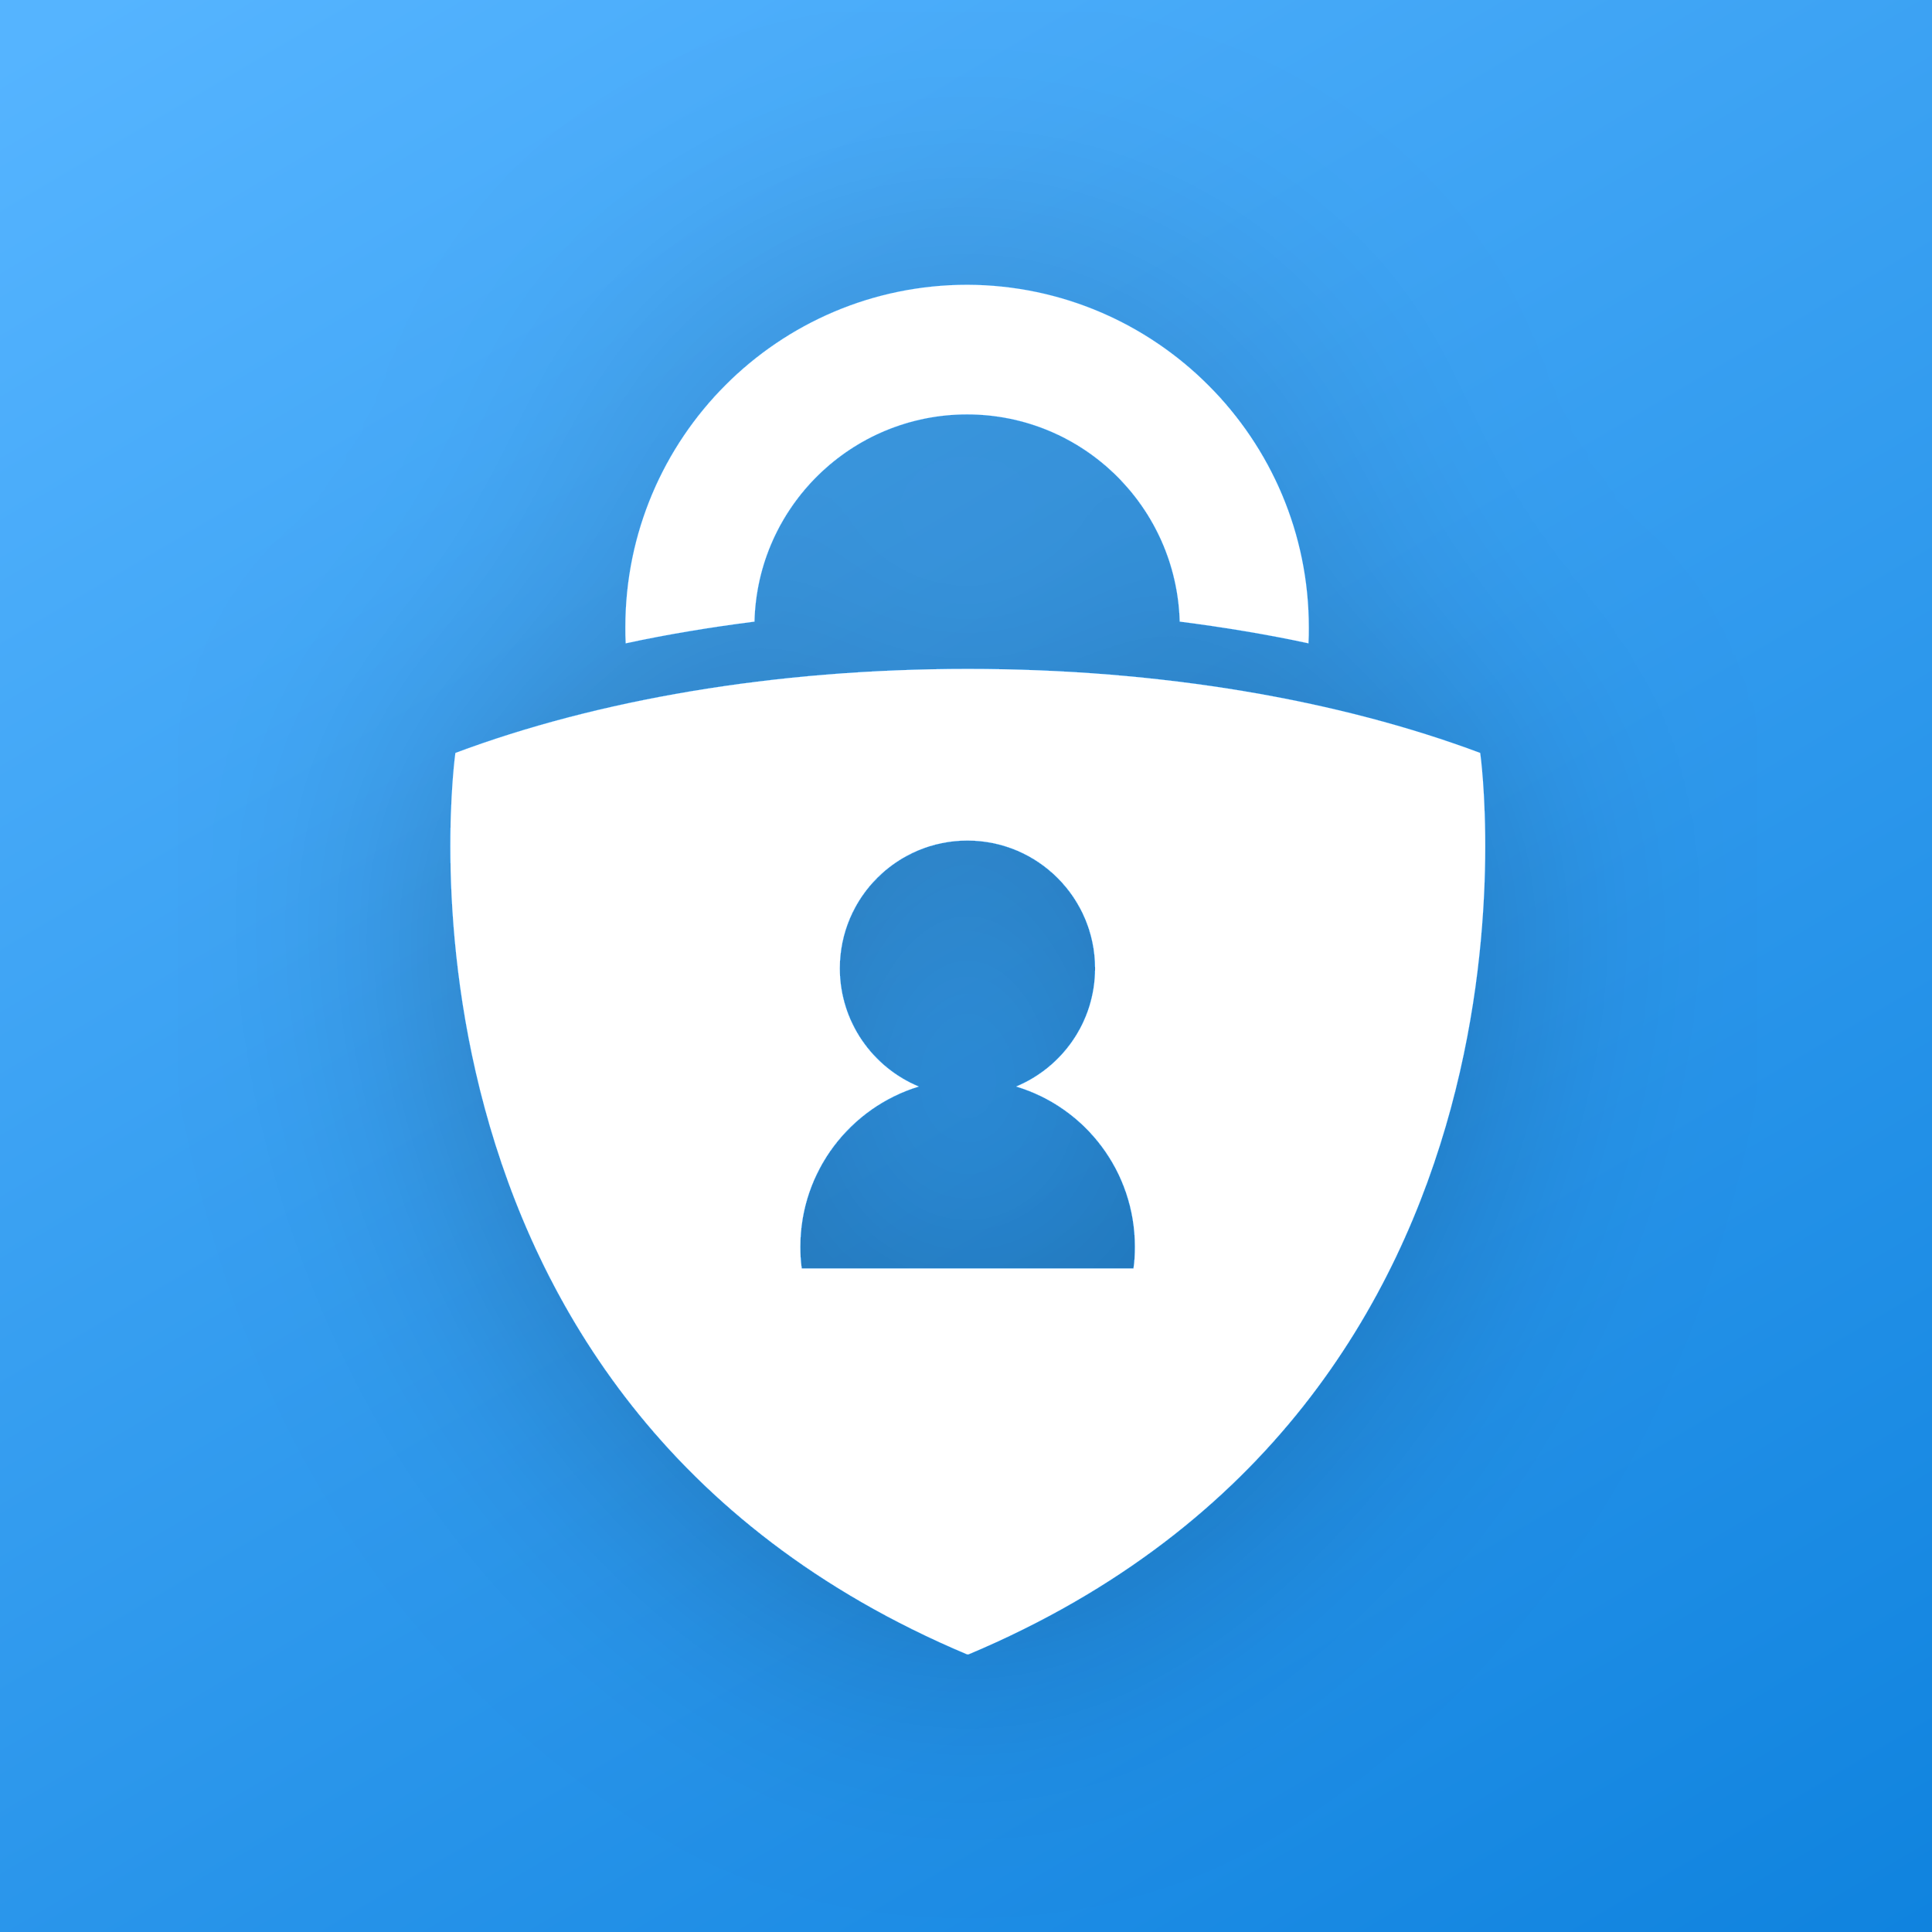
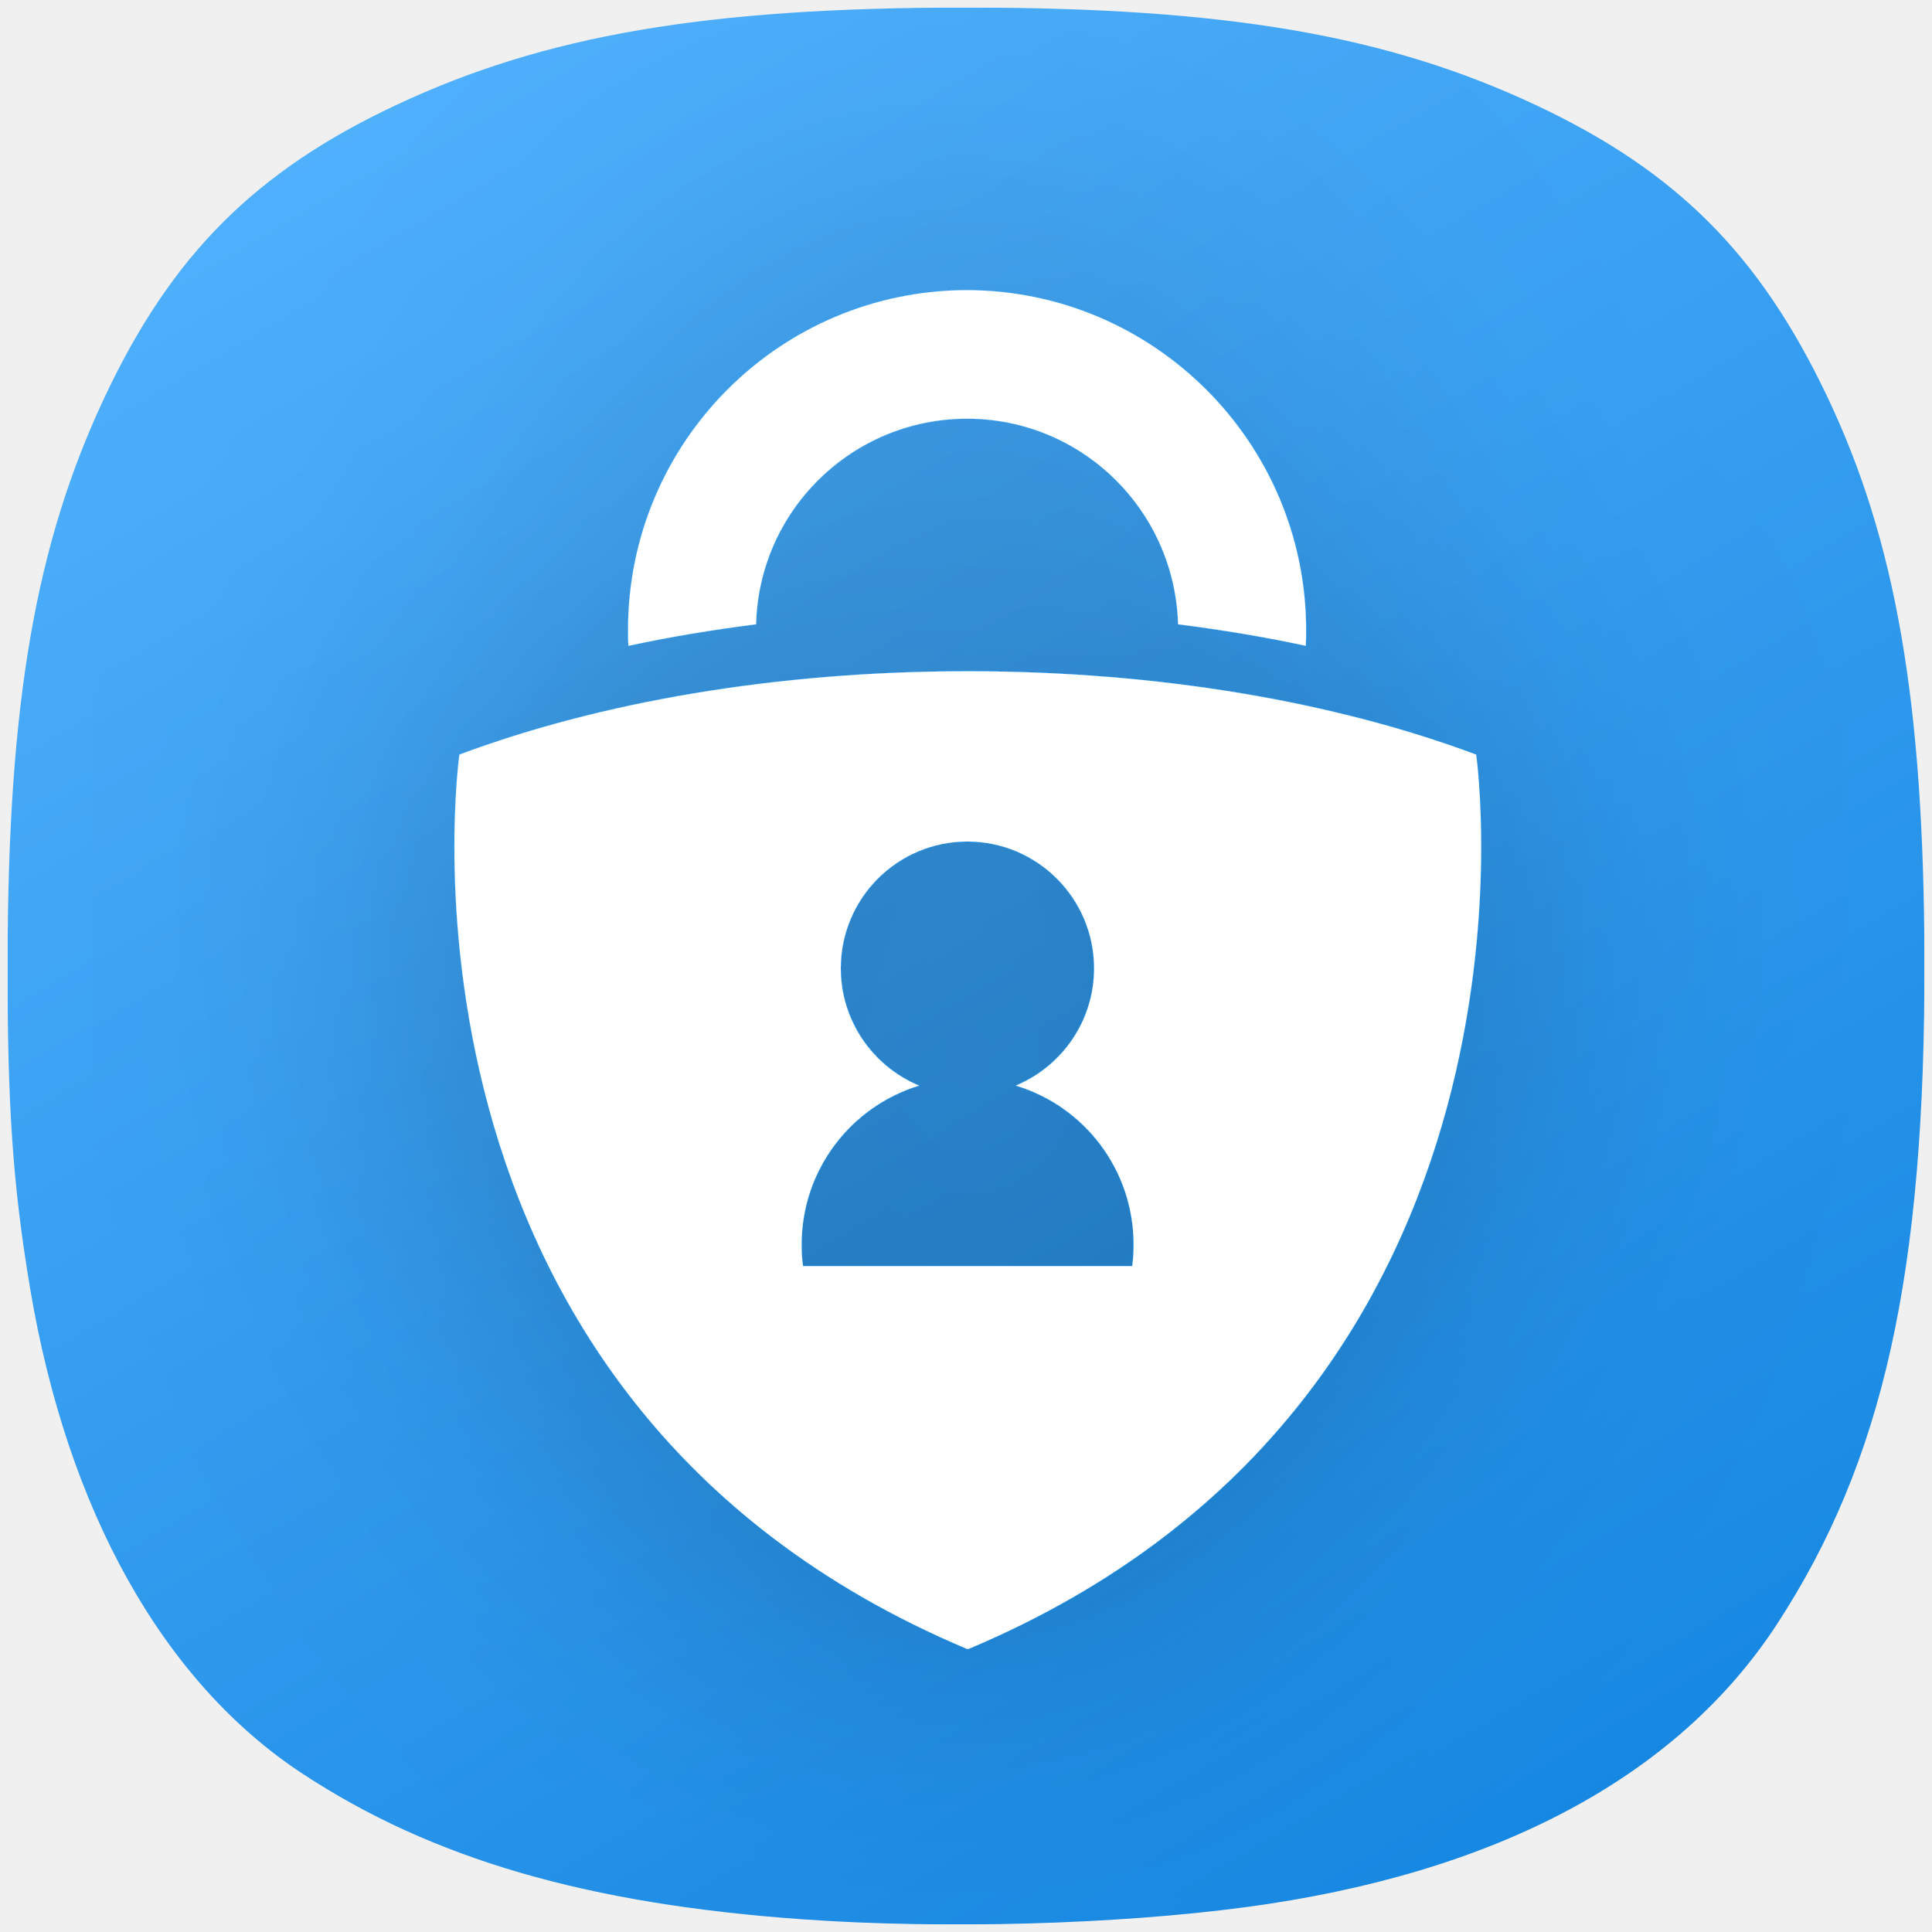
- <svg xmlns="http://www.w3.org/2000/svg" width="341" height="341" viewBox="0 0 341 341" fill="none">
-   <rect width="341" height="341" fill="url(#paint0_linear_74_169)" />
-   <g filter="url(#filter0_d_74_169)">
-     <path fill-rule="evenodd" clip-rule="evenodd" d="M230.944 113.543C231.006 112.601 231.006 111.721 231.006 110.778C231.006 77.412 203.956 50.392 170.755 50.266C137.366 50.266 110.379 77.349 110.379 110.715C110.379 111.658 110.379 112.601 110.441 113.543C117.722 111.972 125.316 110.715 133.161 109.71C133.663 89.414 150.295 73.139 170.693 73.139C191.09 73.139 207.659 89.414 208.224 109.71C216.069 110.715 223.663 111.972 230.944 113.543ZM261.257 132.897C261.257 132.897 277.513 247.134 170.944 292H170.693C64.123 247.134 80.379 132.897 80.379 132.897C105.232 123.597 136.613 118.067 170.818 118.067C205.023 118.067 236.404 123.597 261.257 132.897ZM200.065 223.885C200.253 222.628 200.316 221.371 200.316 220.052C200.316 206.73 191.529 195.42 179.354 191.775C187.513 188.382 193.287 180.339 193.287 170.913C193.287 158.471 183.182 148.355 170.755 148.355C158.328 148.355 148.224 158.409 148.224 170.913C148.224 180.339 153.998 188.382 162.157 191.775C150.044 195.482 141.257 206.73 141.257 220.052C141.257 221.371 141.32 222.628 141.508 223.885H200.065Z" fill="white" />
+ <svg xmlns="http://www.w3.org/2000/svg" width="256" height="256" viewBox="0 0 256 256" fill="none">
+   <mask id="mask0_83_323" style="mask-type:alpha" maskUnits="userSpaceOnUse" x="1" y="1" width="254" height="254">
+     <path d="M106.429 254.324C77.804 252.299 57.286 246.329 40.076 235.018C21.657 222.911 8.94 200.243 3.984 170.687C1.693 157.021 0.963 146.366 1.001 127.164C1.07 93.081 4.727 71.961 13.937 52.468C22.776 33.762 33.851 22.679 52.44 13.942C72.184 4.661 93.555 1 127.994 1C162.433 1 183.803 4.661 203.548 13.942C222.119 22.672 233.122 33.673 242.078 52.468C251.216 71.645 254.915 93.034 254.999 127.164C255.1 168.687 249.55 193.658 235.416 215.277C222.216 235.466 198.18 248.266 165.151 252.695C147.932 255.004 125.031 255.639 106.429 254.324Z" fill="white" />
+   </mask>
+   <g mask="url(#mask0_83_323)">
+     <rect x="1" y="1" width="254.001" height="254.001" fill="url(#paint0_linear_83_323)" />
+     <g filter="url(#filter0_d_83_323)">
+       <path fill-rule="evenodd" clip-rule="evenodd" d="M173.022 85.575C173.069 84.872 173.069 84.217 173.069 83.515C173.069 58.662 152.92 38.535 128.19 38.442C103.32 38.442 83.218 58.615 83.218 83.468C83.218 84.17 83.218 84.872 83.264 85.575C88.687 84.404 94.344 83.468 100.187 82.719C100.561 67.601 112.95 55.479 128.143 55.479C143.337 55.479 155.678 67.601 156.099 82.719C161.943 83.468 167.599 84.404 173.022 85.575ZM195.602 99.99C195.602 99.99 207.71 185.082 128.33 218.5H128.143C48.764 185.082 60.872 99.99 60.872 99.99C79.384 93.063 102.759 88.944 128.237 88.944C153.715 88.944 177.089 93.063 195.602 99.99ZM150.021 167.764C150.161 166.827 150.208 165.891 150.208 164.909C150.208 154.986 143.663 146.561 134.594 143.847C140.672 141.319 144.972 135.328 144.972 128.308C144.972 119.041 137.446 111.505 128.19 111.505C118.934 111.505 111.407 118.994 111.407 128.308C111.407 135.328 115.708 141.319 121.785 143.847C112.763 146.608 106.218 154.986 106.218 164.909C106.218 165.891 106.265 166.827 106.405 167.764H150.021Z" fill="white" />
+     </g>
  </g>
  <defs>
-     <filter id="filter0_d_74_169" x="31.491" y="2.266" width="278.655" height="337.734" filterUnits="userSpaceOnUse" color-interpolation-filters="sRGB">
+     <filter id="filter0_d_83_323" x="12.21" y="-9.558" width="232.053" height="276.059" filterUnits="userSpaceOnUse" color-interpolation-filters="sRGB">
      <feFlood flood-opacity="0" result="BackgroundImageFix" />
      <feColorMatrix in="SourceAlpha" type="matrix" values="0 0 0 0 0 0 0 0 0 0 0 0 0 0 0 0 0 0 127 0" result="hardAlpha" />
      <feOffset />
      <feGaussianBlur stdDeviation="24" />
      <feComposite in2="hardAlpha" operator="out" />
      <feColorMatrix type="matrix" values="0 0 0 0 0 0 0 0 0 0 0 0 0 0 0 0 0 0 0.25 0" />
-       <feBlend mode="normal" in2="BackgroundImageFix" result="effect1_dropShadow_74_169" />
-       <feBlend mode="normal" in="SourceGraphic" in2="effect1_dropShadow_74_169" result="shape" />
+       <feBlend mode="normal" in2="BackgroundImageFix" result="effect1_dropShadow_83_323" />
+       <feBlend mode="normal" in="SourceGraphic" in2="effect1_dropShadow_83_323" result="shape" />
    </filter>
-     <linearGradient id="paint0_linear_74_169" x1="55.5" y1="-22.5" x2="341" y2="460.5" gradientUnits="userSpaceOnUse">
+     <linearGradient id="paint0_linear_83_323" x1="42.34" y1="-15.76" x2="255.001" y2="344.013" gradientUnits="userSpaceOnUse">
      <stop stop-color="#55B4FF" />
      <stop offset="1" stop-color="#0078D7" />
    </linearGradient>
  </defs>
</svg>
